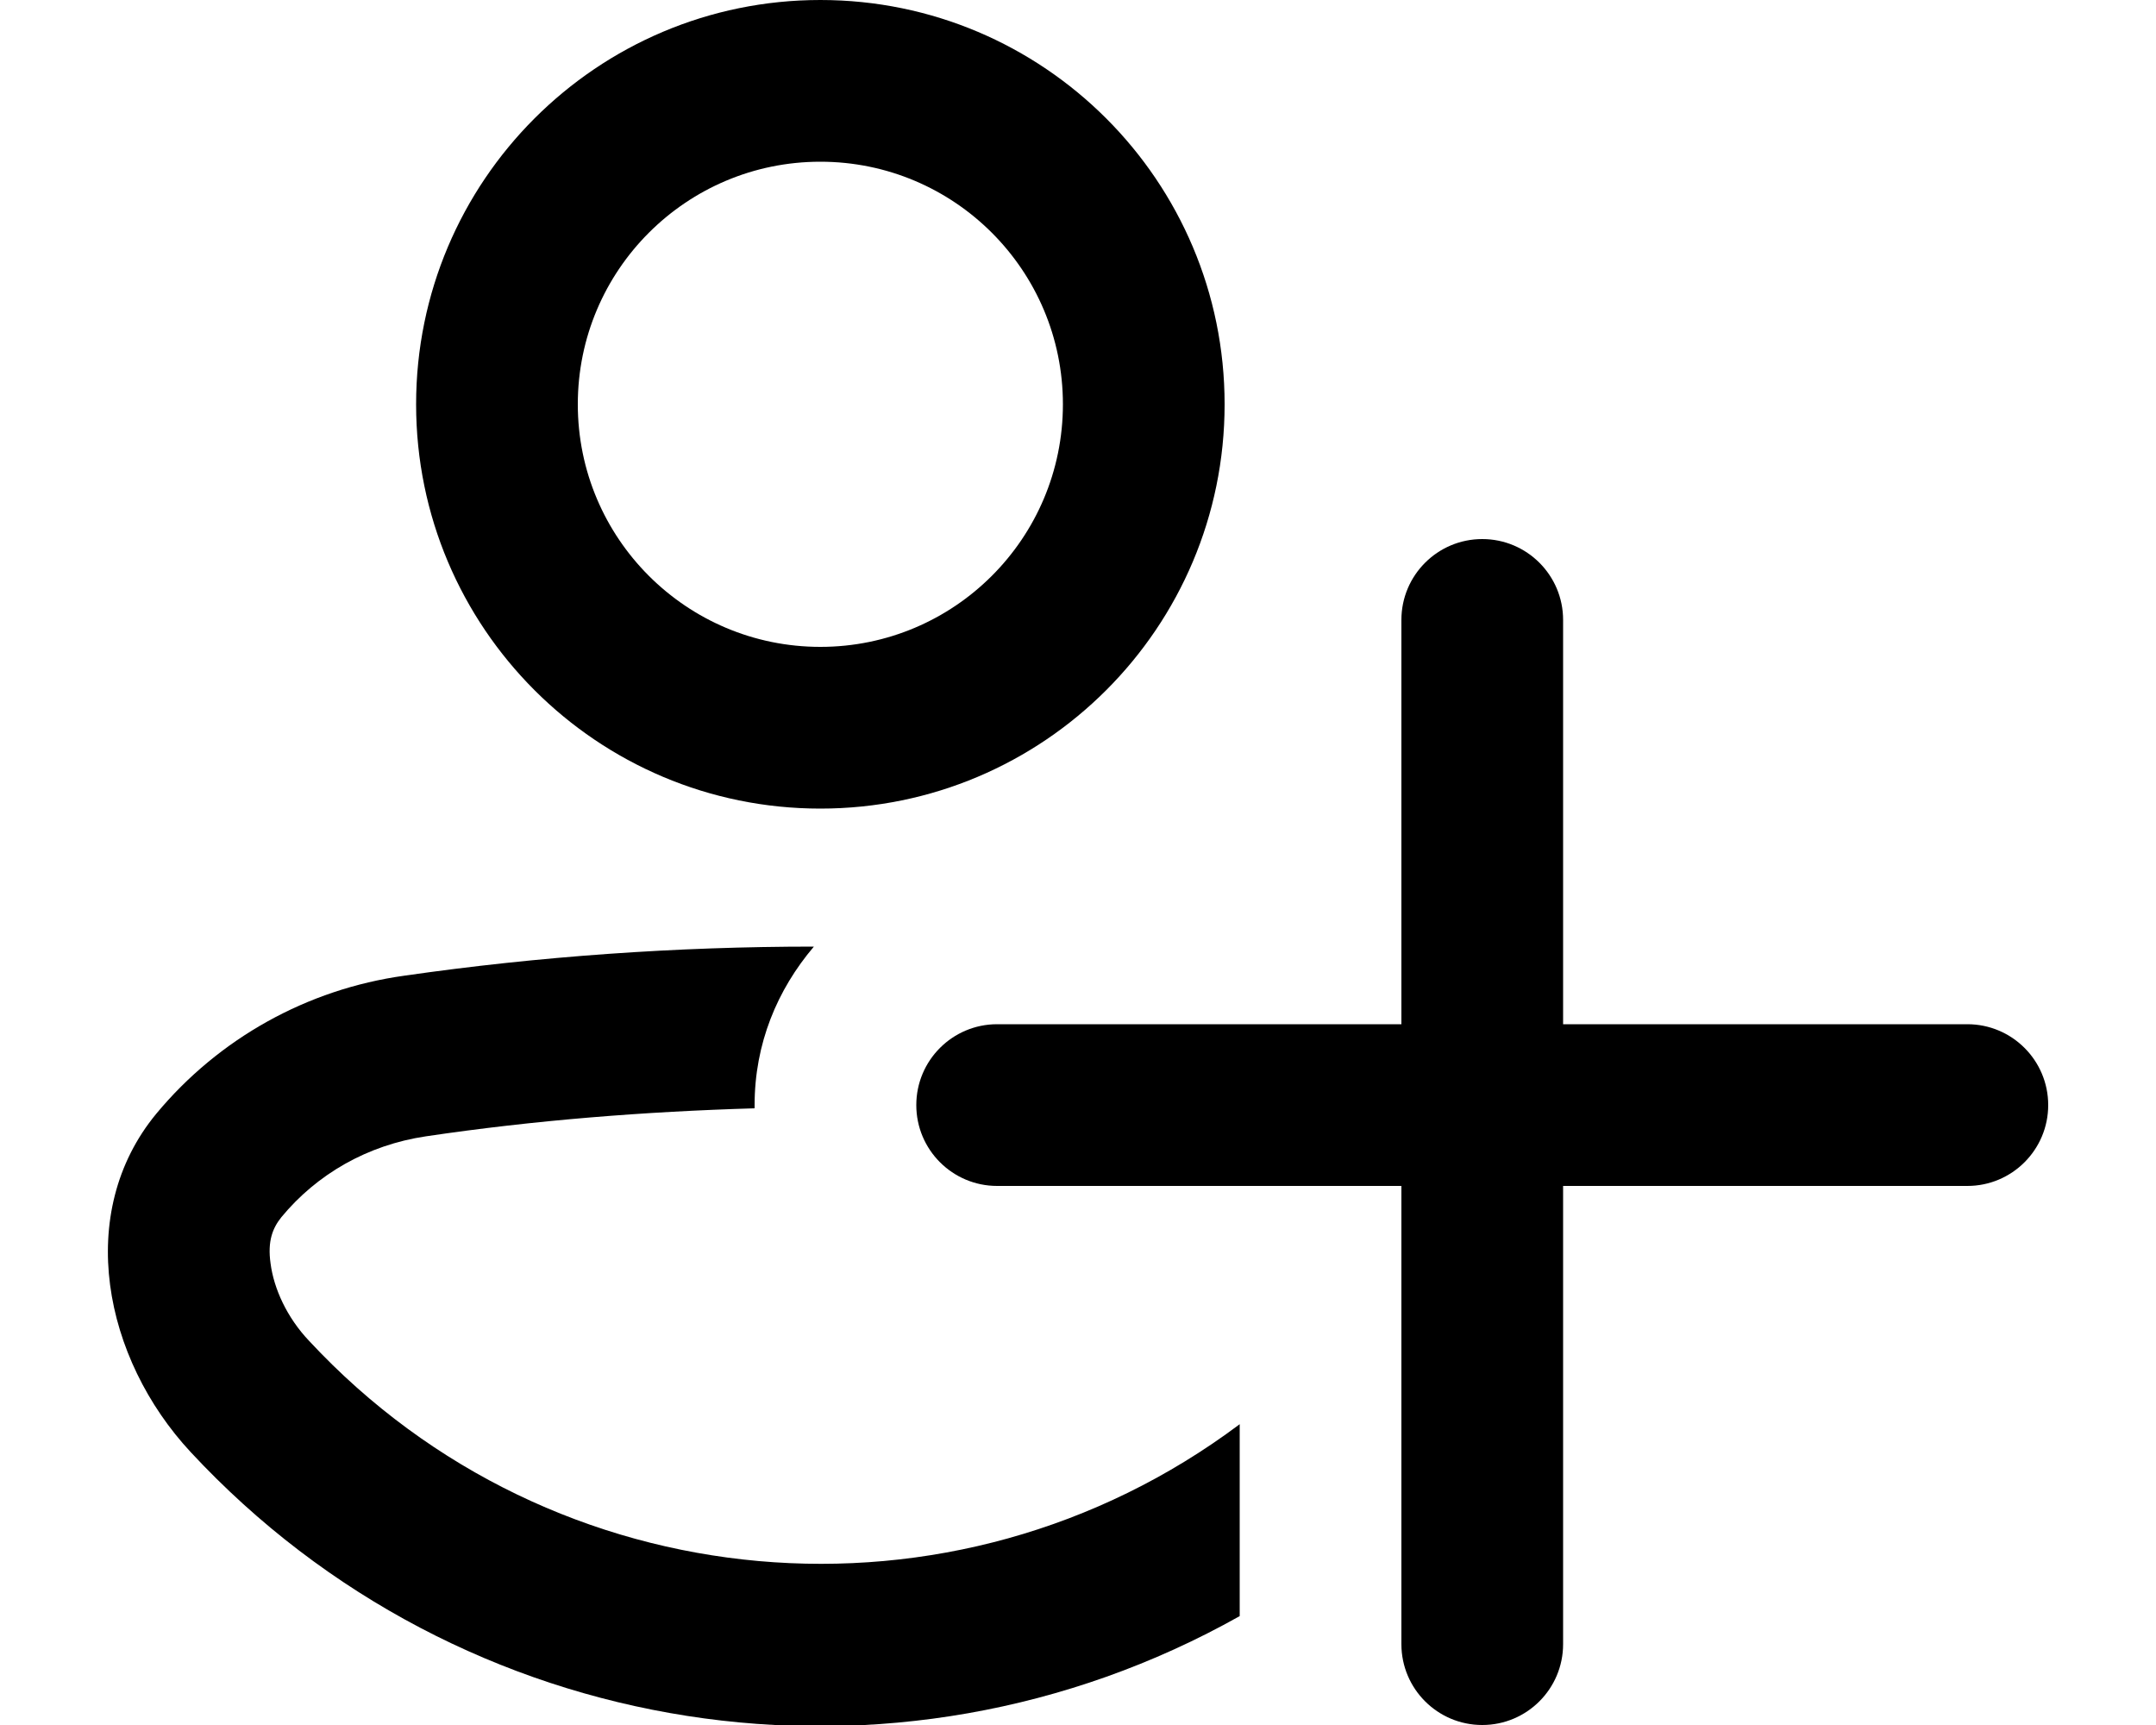
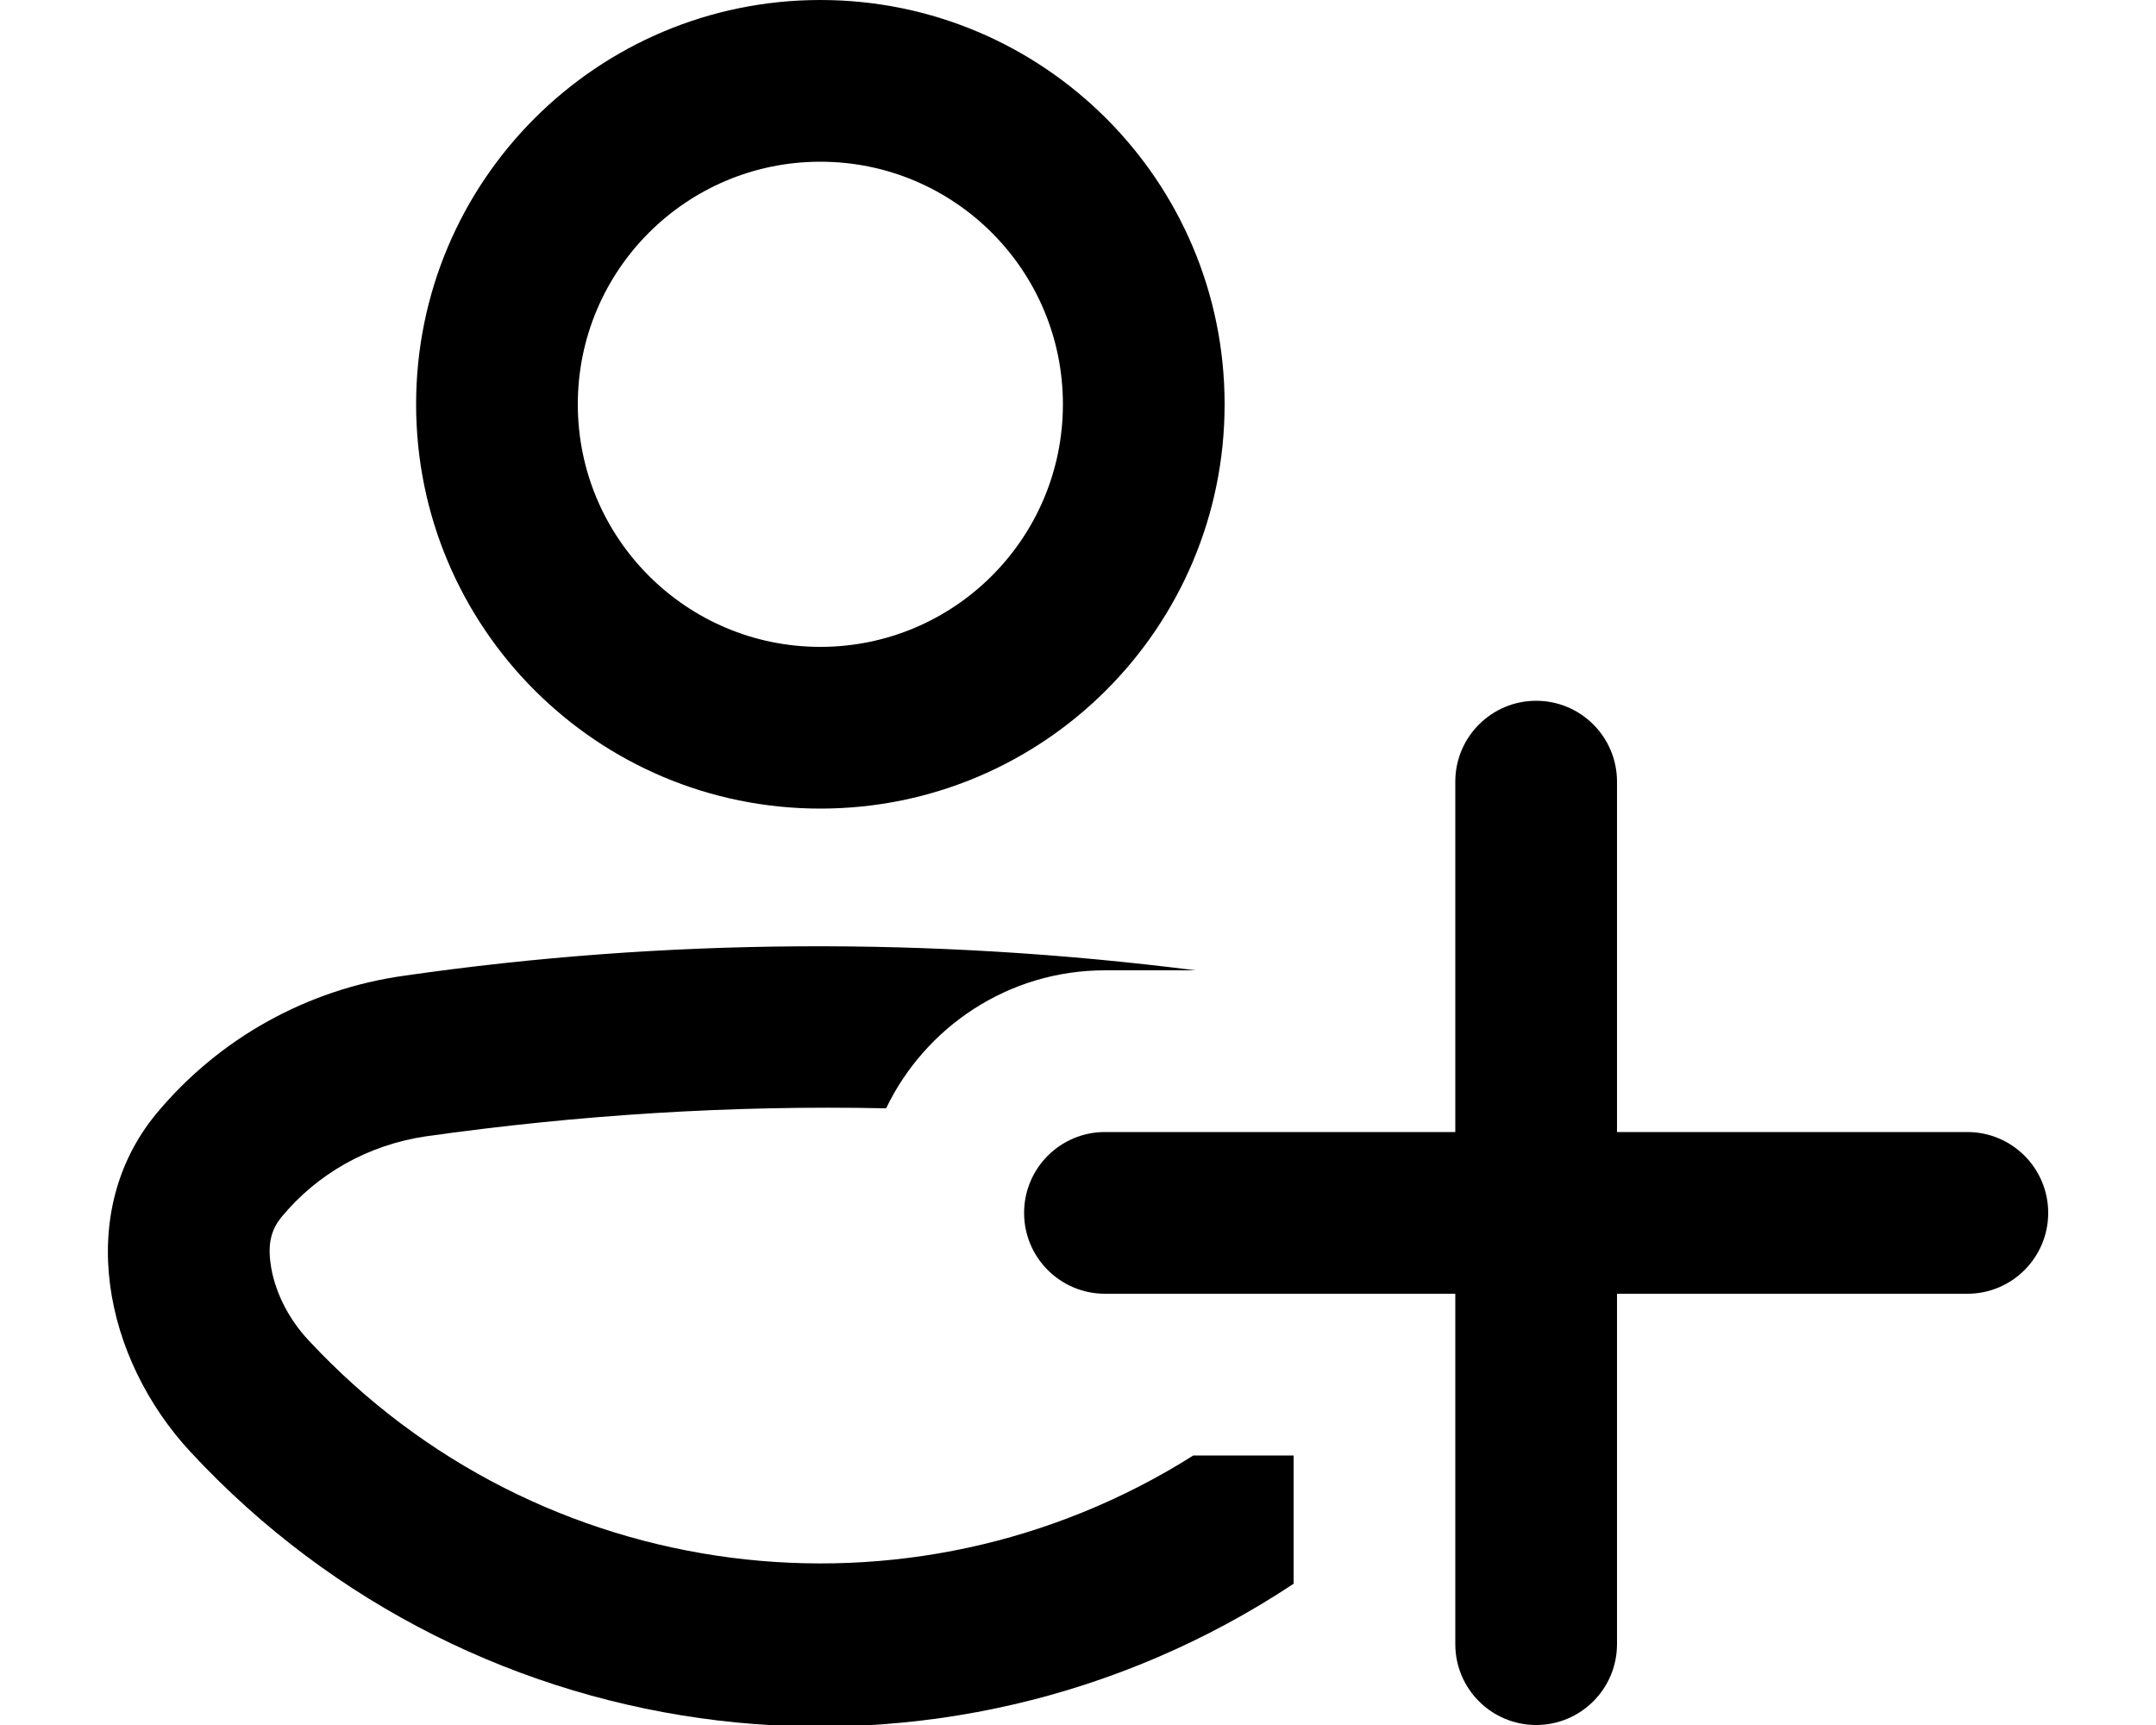
<svg xmlns="http://www.w3.org/2000/svg" viewBox="0 0 20 16" fill="currentColor">
  <path fill-rule="evenodd" d="M11.36 3.75a3.75 3.75 0 1 1-7.5 0 3.75 3.75 0 0 1 7.5 0zm-1.5 0a2.25 2.25 0 1 0-4.5 0 2.25 2.25 0 0 0 4.5 0z" />
-   <path d="M1.77 13.47c-.81-.87-1.08-2.22-.32-3.14a3.64 3.64 0 0 1 2.3-1.28c1.25-.18 2.53-.27 3.8-.27-.34.4-.55.9-.55 1.47v.03c-1.02.03-2.04.11-3.05.26-.54.08-1.01.35-1.34.75-.08.1-.13.22-.1.43.03.23.15.5.36.72a6.48 6.48 0 0 0 8.63.77v1.78a7.96 7.96 0 0 1-9.73-1.52z" />
-   <path d="M14.5 5.75V9.5h3.75a.75.75 0 0 1 0 1.5H14.5v4.25a.75.75 0 0 1-1.5 0V11H9.25a.75.75 0 0 1 0-1.5H13V5.75a.75.75 0 0 1 1.5 0z" />
+   <path d="M1.77 13.47c-.81-.87-1.08-2.22-.32-3.14a3.64 3.64 0 0 1 2.3-1.28c2.43-.35 4.9-.36 7.34-.05h-.84c-.9 0-1.67.53-2.03 1.28-1.43-.03-2.85.06-4.27.26-.54.08-1.01.35-1.34.75-.08.1-.13.22-.1.43.03.23.15.5.36.72a6.48 6.48 0 0 0 8.2 1.06H12v1.19a7.96 7.96 0 0 1-10.23-1.22z" />
+   <path d="M15 7.25v3.25h3.25a.75.75 0 0 1 0 1.5H15v3.25a.75.75 0 0 1-1.5 0V12h-3.25a.75.75 0 0 1 0-1.5h3.25V7.25a.75.75 0 0 1 1.5 0z" />
</svg>
